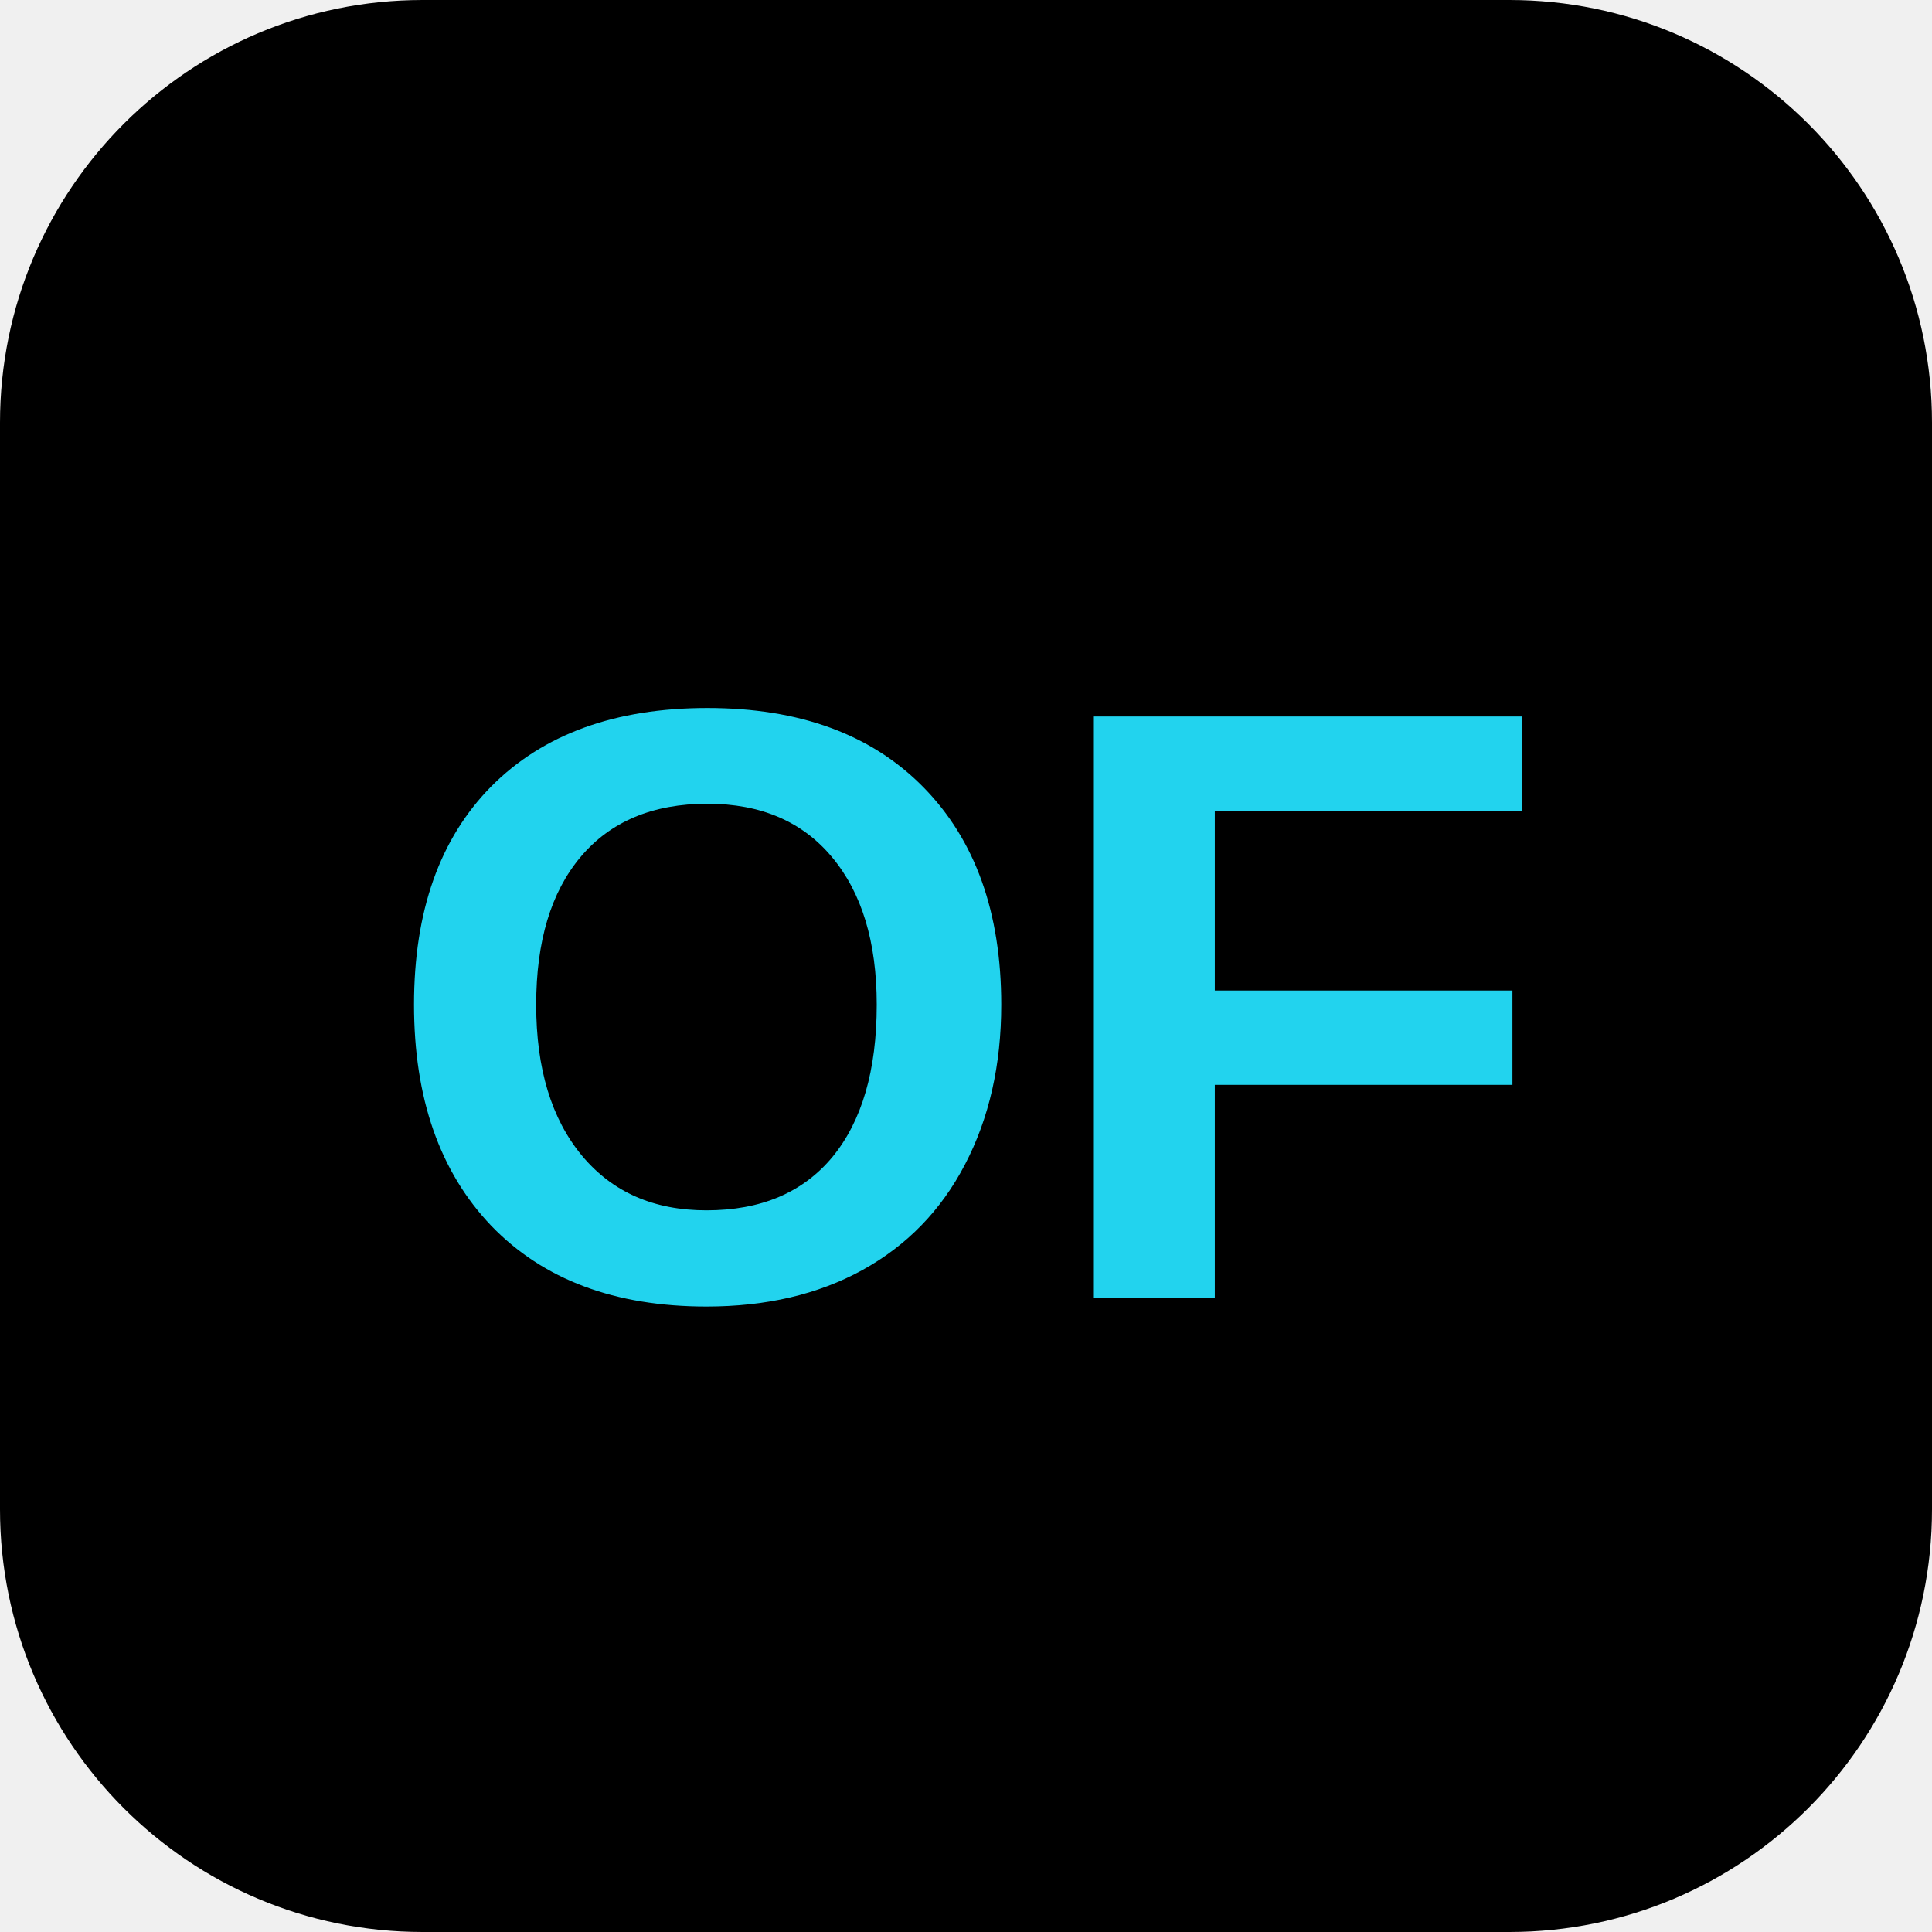
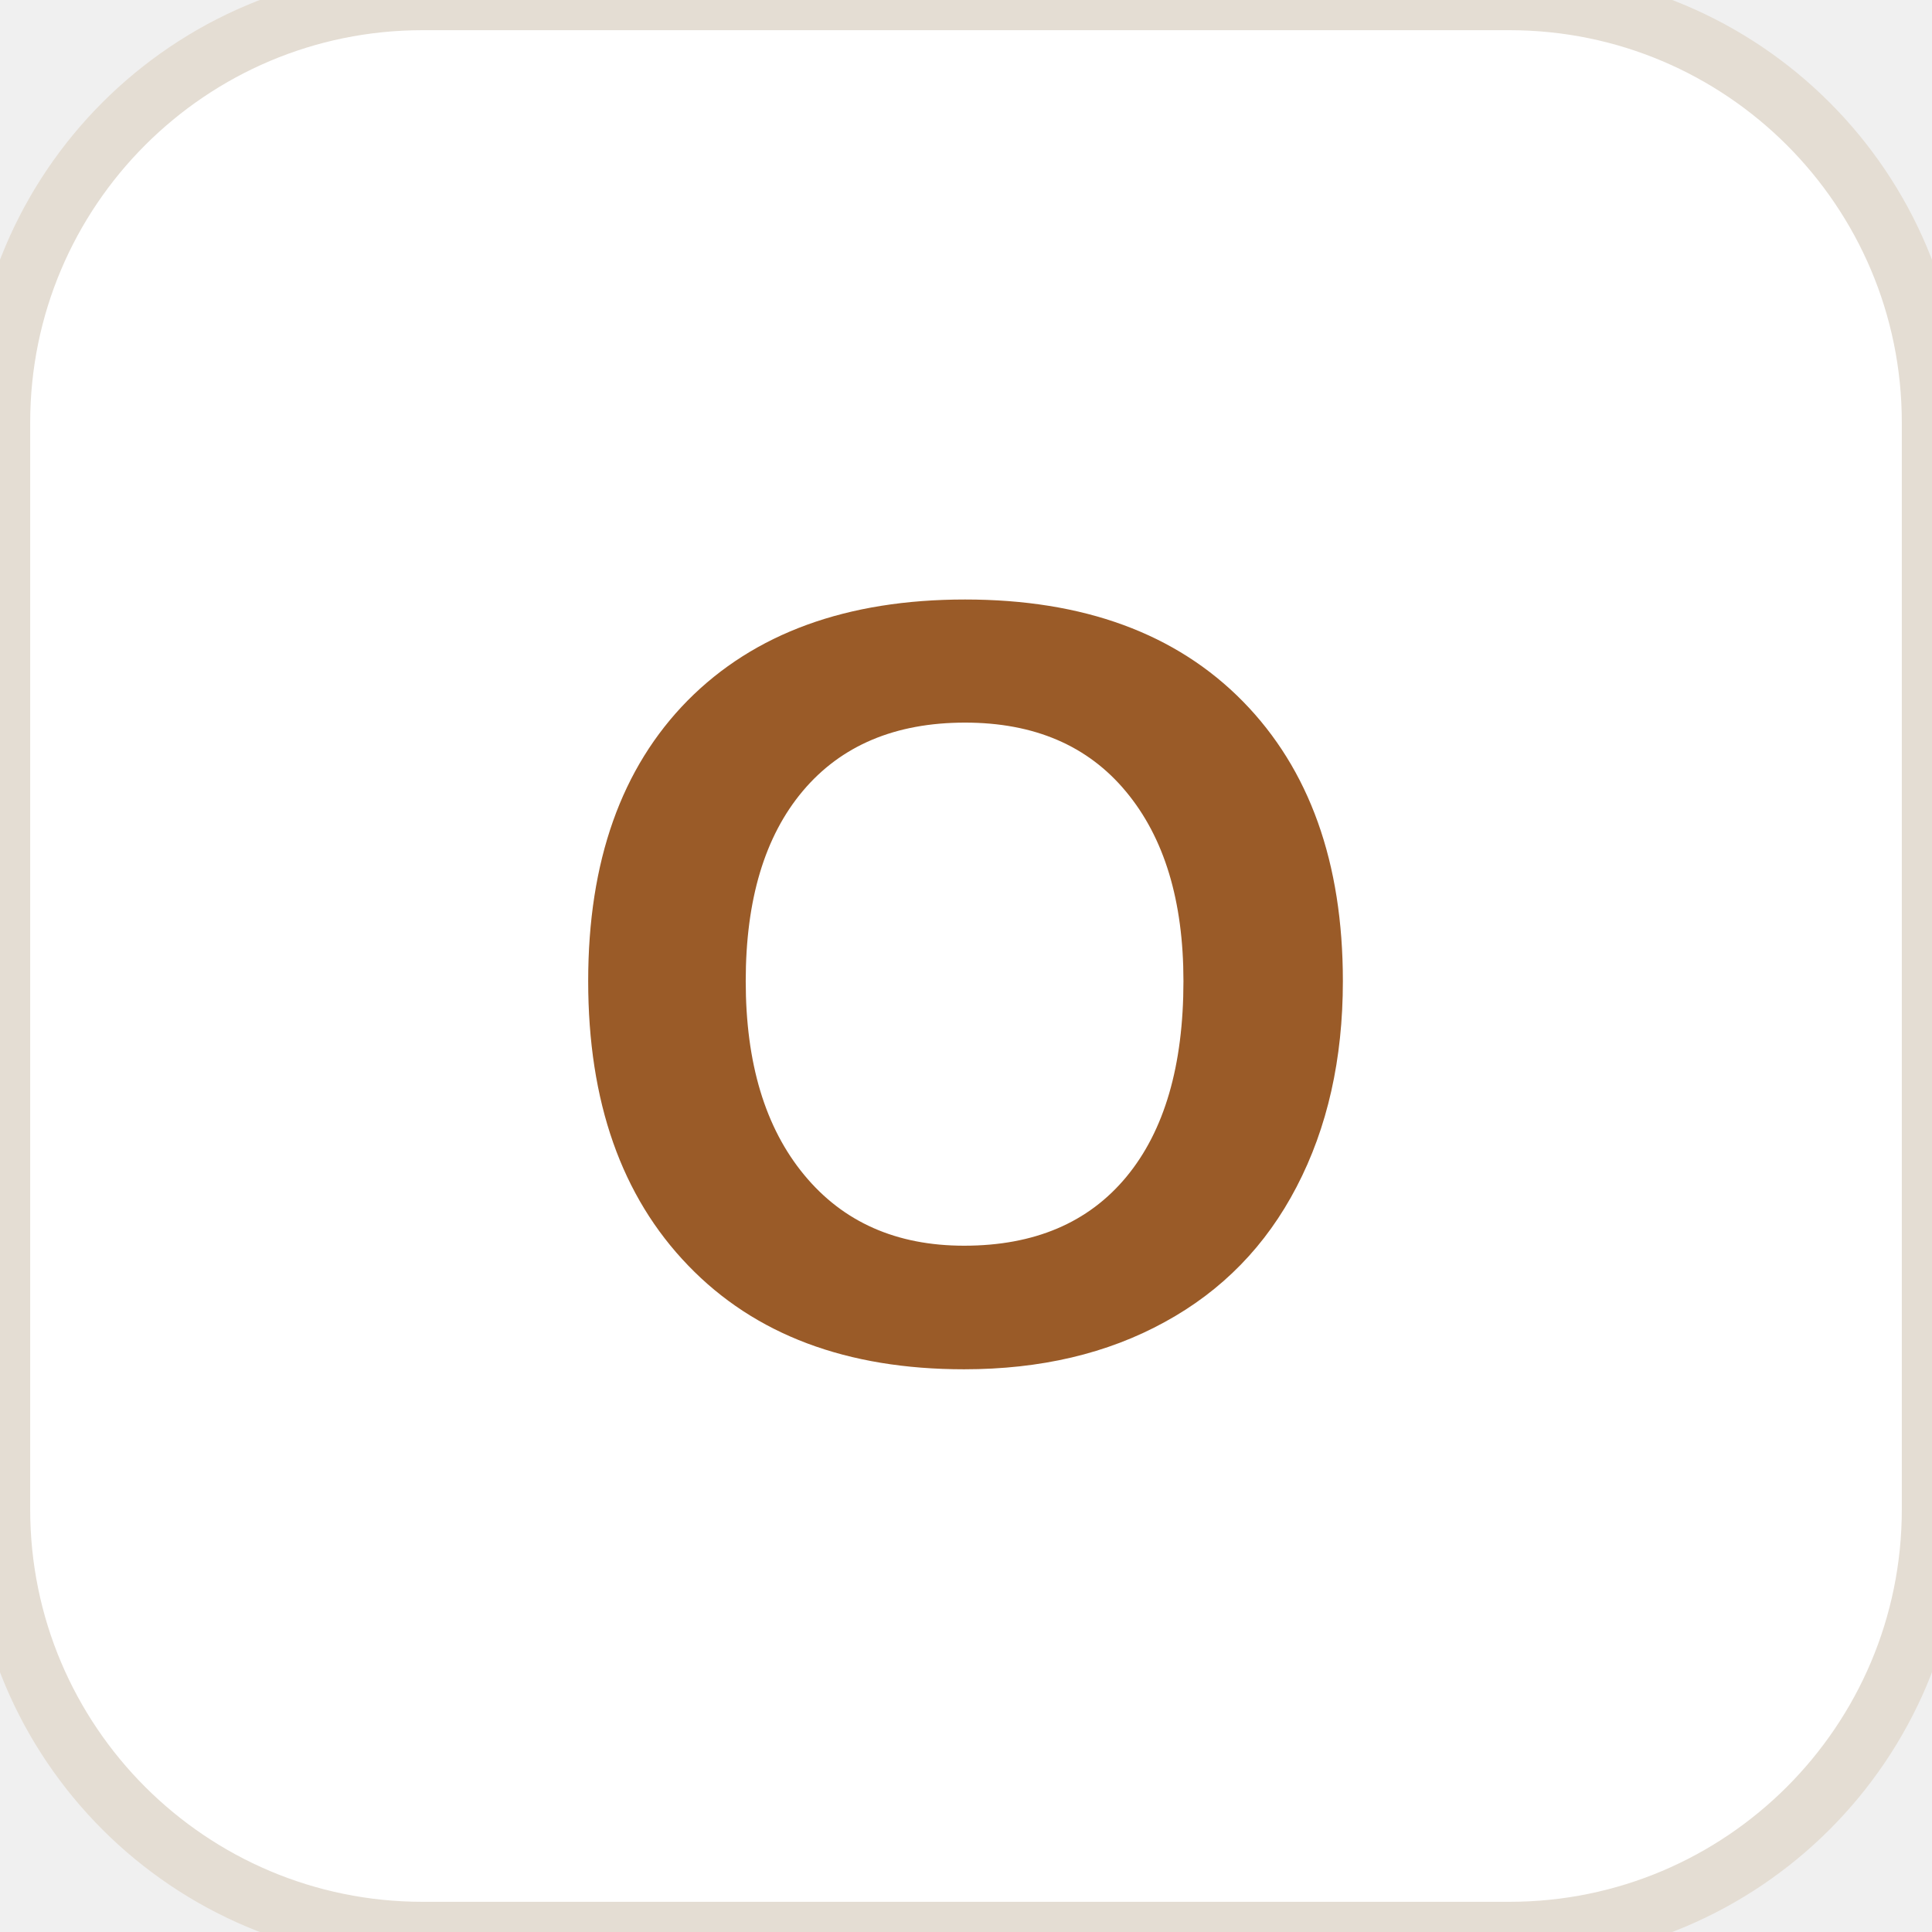
<svg xmlns="http://www.w3.org/2000/svg" viewBox="0 0 64 64">
-   <rect width="64" height="64" rx="14" fill="#000000" />
-   <text x="32" y="43" font-family="Arial, Helvetica, sans-serif" font-weight="800" font-size="28" fill="#22d3ee" text-anchor="middle">OF</text>
+   <rect width="64" height="64" rx="14" fill="#ffffff" />
+   <rect width="64" height="64" rx="14" fill="none" stroke="#e4ddd3" stroke-width="2" />
+   <text x="32" y="45" font-family="Arial, Helvetica, sans-serif" font-weight="800" font-size="36" fill="#9a5b28" text-anchor="middle">O</text>
</svg>
